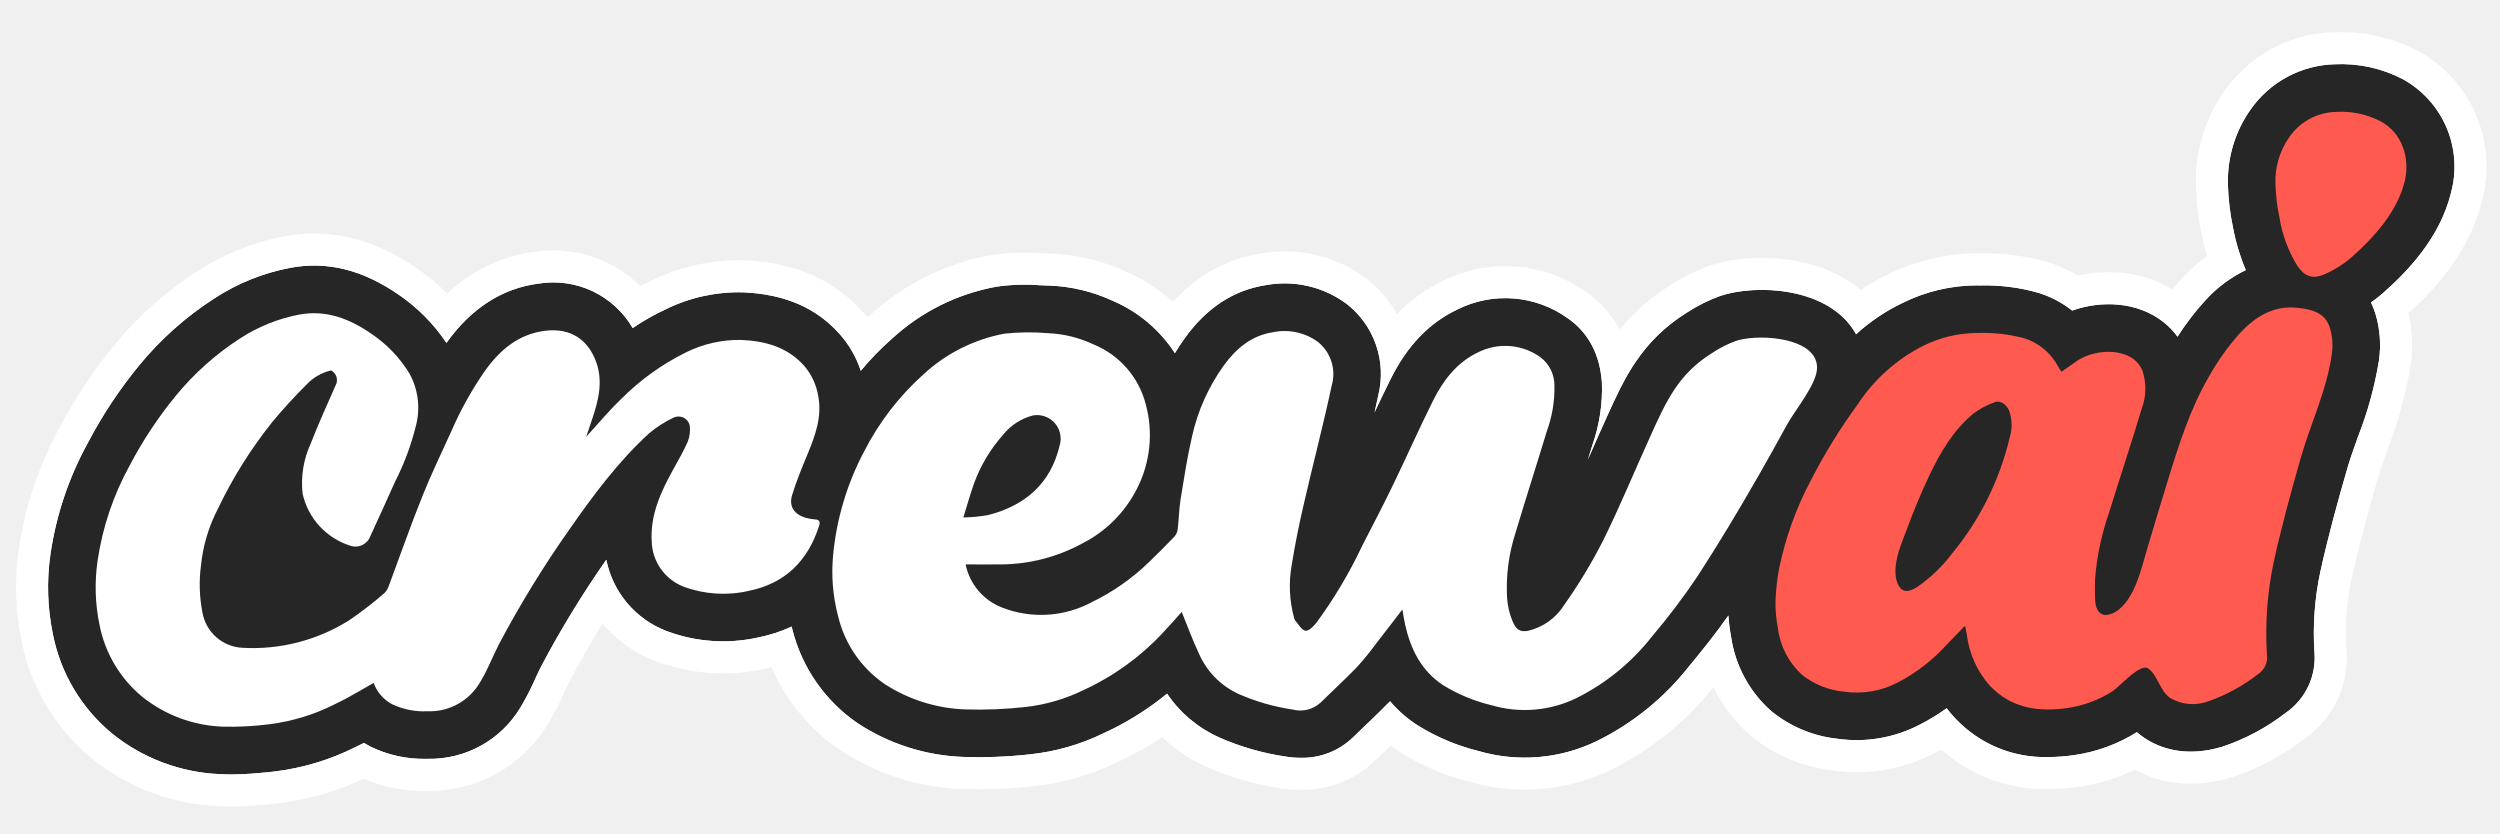
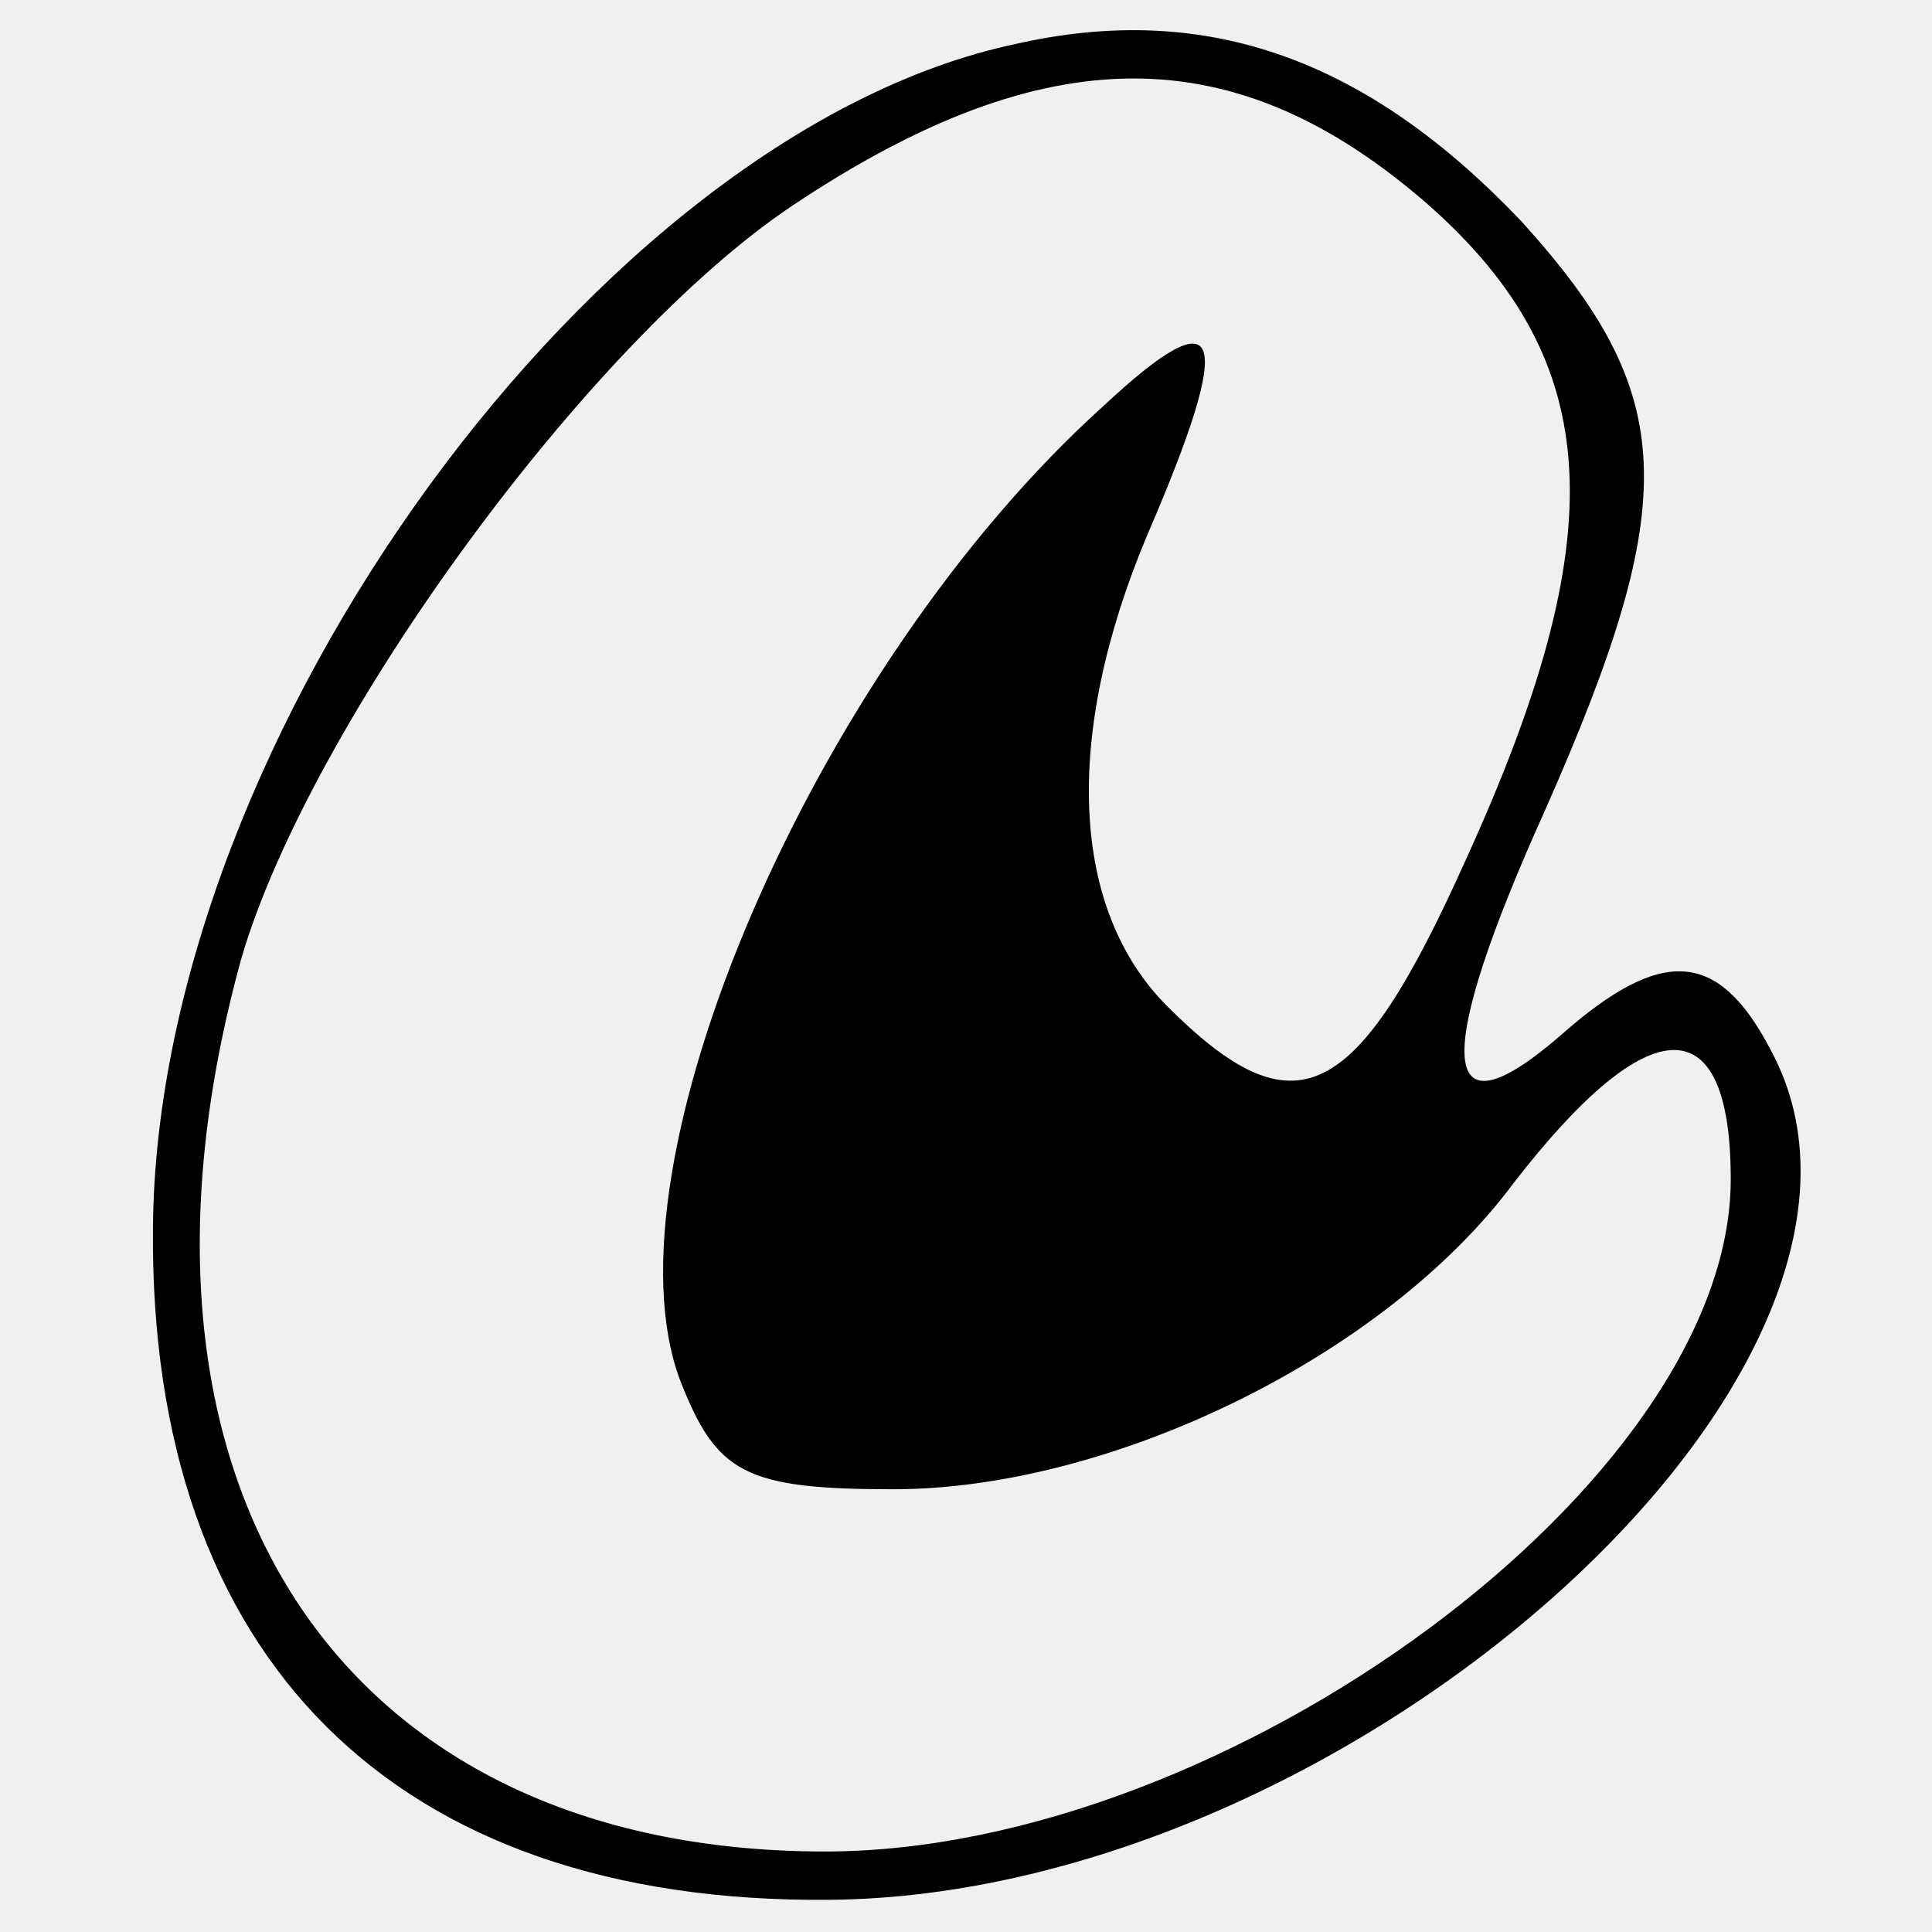
- <svg xmlns="http://www.w3.org/2000/svg" width="156" height="52" viewBox="0 0 156 52" fill="none">
-   <mask id="path-1-outside-1_7_2359" maskUnits="userSpaceOnUse" x="1" y="2" width="155" height="49" fill="black">
-     <rect fill="white" x="1" y="2" width="155" height="49" />
-     <path d="M152.939 12.038V12.046C152.227 14.905 150.179 16.976 148.706 18.283L148.67 18.315C148.441 18.514 148.2 18.701 147.95 18.873C148.058 19.095 148.15 19.326 148.223 19.562L148.235 19.606C148.516 20.548 148.587 21.54 148.445 22.513C148.177 24.139 147.737 25.732 147.134 27.265C146.868 28.009 146.615 28.714 146.421 29.407C145.886 31.261 145.276 33.455 144.785 35.696C144.436 37.331 144.313 39.006 144.421 40.674C144.485 41.411 144.353 42.152 144.038 42.822C143.723 43.491 143.236 44.065 142.627 44.484C141.444 45.397 140.118 46.108 138.702 46.587C136.37 47.296 134.742 46.678 133.788 46.033C133.631 45.927 133.482 45.812 133.34 45.688C132.161 46.426 130.843 46.912 129.467 47.114C128.917 47.196 128.363 47.238 127.807 47.241C126.728 47.271 125.655 47.073 124.658 46.66C123.66 46.246 122.762 45.626 122.021 44.841C121.826 44.636 121.643 44.42 121.471 44.195C120.954 44.568 120.41 44.901 119.843 45.193C118.246 46.039 116.421 46.355 114.632 46.096C113.121 45.93 111.692 45.328 110.517 44.365C109.168 43.169 108.285 41.535 108.022 39.752C107.938 39.308 107.881 38.86 107.852 38.409C107.056 39.546 106.196 40.611 105.368 41.613C103.833 43.556 101.885 45.133 99.666 46.231C97.362 47.356 94.721 47.582 92.26 46.864C90.902 46.529 89.607 45.98 88.422 45.237C87.793 44.828 87.227 44.33 86.739 43.76C86.256 44.258 85.773 44.718 85.31 45.161C85.028 45.431 84.743 45.7 84.466 45.973C84.033 46.401 83.519 46.738 82.954 46.964C82.388 47.19 81.784 47.3 81.175 47.288C80.851 47.288 80.528 47.261 80.209 47.209C78.801 47 77.426 46.606 76.122 46.037L76.082 46.017C74.762 45.429 73.634 44.483 72.827 43.284C71.604 44.284 70.257 45.121 68.819 45.775C67.391 46.466 65.854 46.904 64.276 47.07C62.889 47.225 61.493 47.279 60.098 47.233C57.761 47.147 55.492 46.424 53.536 45.142C51.492 43.75 50.032 41.653 49.437 39.253C49.425 39.201 49.41 39.15 49.398 39.098C48.725 39.41 48.018 39.64 47.291 39.783C45.397 40.2 43.424 40.061 41.608 39.383C40.653 39.021 39.806 38.422 39.145 37.643C38.485 36.864 38.034 35.93 37.834 34.928C36.353 37.045 35.004 39.251 33.794 41.534C33.667 41.767 33.541 42.053 33.402 42.35C33.13 42.973 32.818 43.577 32.467 44.16C31.869 45.155 31.018 45.975 30 46.536C28.983 47.096 27.835 47.378 26.674 47.352H26.654C25.417 47.387 24.191 47.119 23.081 46.571C22.955 46.504 22.832 46.433 22.713 46.358C22.543 46.445 22.373 46.528 22.194 46.611C20.603 47.413 18.883 47.932 17.113 48.144L16.828 48.175C16.096 48.246 15.292 48.326 14.444 48.326C14.203 48.326 13.957 48.318 13.711 48.306C11.273 48.203 8.931 47.324 7.026 45.799C5.102 44.224 3.786 42.029 3.304 39.589C2.96 37.94 2.907 36.243 3.149 34.576C3.505 32.147 4.292 29.801 5.474 27.649C6.374 25.93 7.448 24.307 8.678 22.806C10.018 21.172 11.606 19.759 13.383 18.616C14.822 17.677 16.431 17.03 18.119 16.711C20.42 16.283 22.63 16.834 24.891 18.398C26.062 19.199 27.069 20.216 27.858 21.396C29.402 19.237 31.335 17.99 33.604 17.697C34.749 17.51 35.925 17.675 36.974 18.171C38.024 18.667 38.898 19.47 39.481 20.473C40.133 20.025 40.822 19.633 41.54 19.301C43.048 18.557 44.715 18.194 46.396 18.243C48.99 18.358 50.962 19.218 52.419 20.873C52.999 21.533 53.439 22.304 53.714 23.138C54.297 22.431 54.936 21.772 55.623 21.166C57.454 19.469 59.733 18.331 62.189 17.887C63.09 17.758 64.003 17.729 64.91 17.8C65.1 17.808 65.294 17.816 65.484 17.82C66.858 17.872 68.207 18.198 69.453 18.778C71.034 19.458 72.378 20.592 73.314 22.037C73.512 21.709 73.726 21.384 73.951 21.071C75.298 19.206 76.985 18.105 78.965 17.796C79.843 17.631 80.745 17.648 81.615 17.848C82.485 18.047 83.305 18.425 84.022 18.956C84.87 19.613 85.508 20.501 85.86 21.514C86.212 22.526 86.263 23.618 86.007 24.659C85.931 25.015 85.852 25.376 85.773 25.732C86.094 25.047 86.422 24.354 86.767 23.669C87.805 21.578 89.175 20.148 90.953 19.305C92.039 18.764 93.251 18.529 94.46 18.625C95.67 18.721 96.83 19.145 97.816 19.851C98.711 20.461 99.808 21.653 99.959 23.871C100.008 25.21 99.802 26.546 99.353 27.808C99.266 28.093 99.178 28.382 99.087 28.671L99.254 28.291C99.59 27.522 99.931 26.754 100.276 25.994C101.329 23.657 102.41 21.269 105.297 19.483C105.936 19.07 106.618 18.73 107.333 18.469C109.57 17.709 114.188 17.895 115.82 20.857C116.689 20.063 117.671 19.402 118.734 18.897C120.183 18.178 121.779 17.805 123.396 17.808L123.546 17.812C124.781 17.778 126.014 17.934 127.202 18.275C127.965 18.51 128.678 18.884 129.304 19.38C131.079 18.75 133.34 18.79 135.007 20.101C135.336 20.364 135.629 20.669 135.879 21.008C136.385 20.21 136.96 19.459 137.597 18.762C138.312 17.967 139.174 17.319 140.136 16.853C139.777 15.999 139.51 15.11 139.34 14.2C139.156 13.332 139.05 12.449 139.023 11.562V11.491C138.979 9.827 139.475 8.193 140.437 6.834C141.03 5.985 141.814 5.287 142.726 4.797C143.638 4.306 144.653 4.037 145.688 4.01C147.156 3.938 148.617 4.256 149.922 4.933C151.15 5.605 152.117 6.672 152.664 7.961C153.212 9.25 153.309 10.687 152.939 12.038Z" />
-   </mask>
-   <path d="M152.939 12.038V12.046C152.227 14.905 150.179 16.976 148.706 18.283L148.67 18.315C148.441 18.514 148.2 18.701 147.95 18.873C148.058 19.095 148.15 19.326 148.223 19.562L148.235 19.606C148.516 20.548 148.587 21.54 148.445 22.513C148.177 24.139 147.737 25.732 147.134 27.265C146.868 28.009 146.615 28.714 146.421 29.407C145.886 31.261 145.276 33.455 144.785 35.696C144.436 37.331 144.313 39.006 144.421 40.674C144.485 41.411 144.353 42.152 144.038 42.822C143.723 43.491 143.236 44.065 142.627 44.484C141.444 45.397 140.118 46.108 138.702 46.587C136.37 47.296 134.742 46.678 133.788 46.033C133.631 45.927 133.482 45.812 133.34 45.688C132.161 46.426 130.843 46.912 129.467 47.114C128.917 47.196 128.363 47.238 127.807 47.241C126.728 47.271 125.655 47.073 124.658 46.66C123.66 46.246 122.762 45.626 122.021 44.841C121.826 44.636 121.643 44.42 121.471 44.195C120.954 44.568 120.41 44.901 119.843 45.193C118.246 46.039 116.421 46.355 114.632 46.096C113.121 45.93 111.692 45.328 110.517 44.365C109.168 43.169 108.285 41.535 108.022 39.752C107.938 39.308 107.881 38.86 107.852 38.409C107.056 39.546 106.196 40.611 105.368 41.613C103.833 43.556 101.885 45.133 99.666 46.231C97.362 47.356 94.721 47.582 92.26 46.864C90.902 46.529 89.607 45.98 88.422 45.237C87.793 44.828 87.227 44.33 86.739 43.76C86.256 44.258 85.773 44.718 85.31 45.161C85.028 45.431 84.743 45.7 84.466 45.973C84.033 46.401 83.519 46.738 82.954 46.964C82.388 47.19 81.784 47.3 81.175 47.288C80.851 47.288 80.528 47.261 80.209 47.209C78.801 47 77.426 46.606 76.122 46.037L76.082 46.017C74.762 45.429 73.634 44.483 72.827 43.284C71.604 44.284 70.257 45.121 68.819 45.775C67.391 46.466 65.854 46.904 64.276 47.07C62.889 47.225 61.493 47.279 60.098 47.233C57.761 47.147 55.492 46.424 53.536 45.142C51.492 43.75 50.032 41.653 49.437 39.253C49.425 39.201 49.41 39.15 49.398 39.098C48.725 39.41 48.018 39.64 47.291 39.783C45.397 40.2 43.424 40.061 41.608 39.383C40.653 39.021 39.806 38.422 39.145 37.643C38.485 36.864 38.034 35.93 37.834 34.928C36.353 37.045 35.004 39.251 33.794 41.534C33.667 41.767 33.541 42.053 33.402 42.35C33.13 42.973 32.818 43.577 32.467 44.16C31.869 45.155 31.018 45.975 30 46.536C28.983 47.096 27.835 47.378 26.674 47.352H26.654C25.417 47.387 24.191 47.119 23.081 46.571C22.955 46.504 22.832 46.433 22.713 46.358C22.543 46.445 22.373 46.528 22.194 46.611C20.603 47.413 18.883 47.932 17.113 48.144L16.828 48.175C16.096 48.246 15.292 48.326 14.444 48.326C14.203 48.326 13.957 48.318 13.711 48.306C11.273 48.203 8.931 47.324 7.026 45.799C5.102 44.224 3.786 42.029 3.304 39.589C2.96 37.94 2.907 36.243 3.149 34.576C3.505 32.147 4.292 29.801 5.474 27.649C6.374 25.93 7.448 24.307 8.678 22.806C10.018 21.172 11.606 19.759 13.383 18.616C14.822 17.677 16.431 17.03 18.119 16.711C20.42 16.283 22.63 16.834 24.891 18.398C26.062 19.199 27.069 20.216 27.858 21.396C29.402 19.237 31.335 17.99 33.604 17.697C34.749 17.51 35.925 17.675 36.974 18.171C38.024 18.667 38.898 19.47 39.481 20.473C40.133 20.025 40.822 19.633 41.54 19.301C43.048 18.557 44.715 18.194 46.396 18.243C48.99 18.358 50.962 19.218 52.419 20.873C52.999 21.533 53.439 22.304 53.714 23.138C54.297 22.431 54.936 21.772 55.623 21.166C57.454 19.469 59.733 18.331 62.189 17.887C63.09 17.758 64.003 17.729 64.91 17.8C65.1 17.808 65.294 17.816 65.484 17.82C66.858 17.872 68.207 18.198 69.453 18.778C71.034 19.458 72.378 20.592 73.314 22.037C73.512 21.709 73.726 21.384 73.951 21.071C75.298 19.206 76.985 18.105 78.965 17.796C79.843 17.631 80.745 17.648 81.615 17.848C82.485 18.047 83.305 18.425 84.022 18.956C84.87 19.613 85.508 20.501 85.86 21.514C86.212 22.526 86.263 23.618 86.007 24.659C85.931 25.015 85.852 25.376 85.773 25.732C86.094 25.047 86.422 24.354 86.767 23.669C87.805 21.578 89.175 20.148 90.953 19.305C92.039 18.764 93.251 18.529 94.46 18.625C95.67 18.721 96.83 19.145 97.816 19.851C98.711 20.461 99.808 21.653 99.959 23.871C100.008 25.21 99.802 26.546 99.353 27.808C99.266 28.093 99.178 28.382 99.087 28.671L99.254 28.291C99.59 27.522 99.931 26.754 100.276 25.994C101.329 23.657 102.41 21.269 105.297 19.483C105.936 19.07 106.618 18.73 107.333 18.469C109.57 17.709 114.188 17.895 115.82 20.857C116.689 20.063 117.671 19.402 118.734 18.897C120.183 18.178 121.779 17.805 123.396 17.808L123.546 17.812C124.781 17.778 126.014 17.934 127.202 18.275C127.965 18.51 128.678 18.884 129.304 19.38C131.079 18.75 133.34 18.79 135.007 20.101C135.336 20.364 135.629 20.669 135.879 21.008C136.385 20.21 136.96 19.459 137.597 18.762C138.312 17.967 139.174 17.319 140.136 16.853C139.777 15.999 139.51 15.11 139.34 14.2C139.156 13.332 139.05 12.449 139.023 11.562V11.491C138.979 9.827 139.475 8.193 140.437 6.834C141.03 5.985 141.814 5.287 142.726 4.797C143.638 4.306 144.653 4.037 145.688 4.01C147.156 3.938 148.617 4.256 149.922 4.933C151.15 5.605 152.117 6.672 152.664 7.961C153.212 9.25 153.309 10.687 152.939 12.038Z" fill="#262626" />
-   <path d="M152.939 12.038V12.046C152.227 14.905 150.179 16.976 148.706 18.283L148.67 18.315C148.441 18.514 148.2 18.701 147.95 18.873C148.058 19.095 148.15 19.326 148.223 19.562L148.235 19.606C148.516 20.548 148.587 21.54 148.445 22.513C148.177 24.139 147.737 25.732 147.134 27.265C146.868 28.009 146.615 28.714 146.421 29.407C145.886 31.261 145.276 33.455 144.785 35.696C144.436 37.331 144.313 39.006 144.421 40.674C144.485 41.411 144.353 42.152 144.038 42.822C143.723 43.491 143.236 44.065 142.627 44.484C141.444 45.397 140.118 46.108 138.702 46.587C136.37 47.296 134.742 46.678 133.788 46.033C133.631 45.927 133.482 45.812 133.34 45.688C132.161 46.426 130.843 46.912 129.467 47.114C128.917 47.196 128.363 47.238 127.807 47.241C126.728 47.271 125.655 47.073 124.658 46.66C123.66 46.246 122.762 45.626 122.021 44.841C121.826 44.636 121.643 44.42 121.471 44.195C120.954 44.568 120.41 44.901 119.843 45.193C118.246 46.039 116.421 46.355 114.632 46.096C113.121 45.93 111.692 45.328 110.517 44.365C109.168 43.169 108.285 41.535 108.022 39.752C107.938 39.308 107.881 38.86 107.852 38.409C107.056 39.546 106.196 40.611 105.368 41.613C103.833 43.556 101.885 45.133 99.666 46.231C97.362 47.356 94.721 47.582 92.26 46.864C90.902 46.529 89.607 45.98 88.422 45.237C87.793 44.828 87.227 44.33 86.739 43.76C86.256 44.258 85.773 44.718 85.31 45.161C85.028 45.431 84.743 45.7 84.466 45.973C84.033 46.401 83.519 46.738 82.954 46.964C82.388 47.19 81.784 47.3 81.175 47.288C80.851 47.288 80.528 47.261 80.209 47.209C78.801 47 77.426 46.606 76.122 46.037L76.082 46.017C74.762 45.429 73.634 44.483 72.827 43.284C71.604 44.284 70.257 45.121 68.819 45.775C67.391 46.466 65.854 46.904 64.276 47.07C62.889 47.225 61.493 47.279 60.098 47.233C57.761 47.147 55.492 46.424 53.536 45.142C51.492 43.75 50.032 41.653 49.437 39.253C49.425 39.201 49.41 39.15 49.398 39.098C48.725 39.41 48.018 39.64 47.291 39.783C45.397 40.2 43.424 40.061 41.608 39.383C40.653 39.021 39.806 38.422 39.145 37.643C38.485 36.864 38.034 35.93 37.834 34.928C36.353 37.045 35.004 39.251 33.794 41.534C33.667 41.767 33.541 42.053 33.402 42.35C33.13 42.973 32.818 43.577 32.467 44.16C31.869 45.155 31.018 45.975 30 46.536C28.983 47.096 27.835 47.378 26.674 47.352H26.654C25.417 47.387 24.191 47.119 23.081 46.571C22.955 46.504 22.832 46.433 22.713 46.358C22.543 46.445 22.373 46.528 22.194 46.611C20.603 47.413 18.883 47.932 17.113 48.144L16.828 48.175C16.096 48.246 15.292 48.326 14.444 48.326C14.203 48.326 13.957 48.318 13.711 48.306C11.273 48.203 8.931 47.324 7.026 45.799C5.102 44.224 3.786 42.029 3.304 39.589C2.96 37.94 2.907 36.243 3.149 34.576C3.505 32.147 4.292 29.801 5.474 27.649C6.374 25.93 7.448 24.307 8.678 22.806C10.018 21.172 11.606 19.759 13.383 18.616C14.822 17.677 16.431 17.03 18.119 16.711C20.42 16.283 22.63 16.834 24.891 18.398C26.062 19.199 27.069 20.216 27.858 21.396C29.402 19.237 31.335 17.99 33.604 17.697C34.749 17.51 35.925 17.675 36.974 18.171C38.024 18.667 38.898 19.47 39.481 20.473C40.133 20.025 40.822 19.633 41.54 19.301C43.048 18.557 44.715 18.194 46.396 18.243C48.99 18.358 50.962 19.218 52.419 20.873C52.999 21.533 53.439 22.304 53.714 23.138C54.297 22.431 54.936 21.772 55.623 21.166C57.454 19.469 59.733 18.331 62.189 17.887C63.09 17.758 64.003 17.729 64.91 17.8C65.1 17.808 65.294 17.816 65.484 17.82C66.858 17.872 68.207 18.198 69.453 18.778C71.034 19.458 72.378 20.592 73.314 22.037C73.512 21.709 73.726 21.384 73.951 21.071C75.298 19.206 76.985 18.105 78.965 17.796C79.843 17.631 80.745 17.648 81.615 17.848C82.485 18.047 83.305 18.425 84.022 18.956C84.87 19.613 85.508 20.501 85.86 21.514C86.212 22.526 86.263 23.618 86.007 24.659C85.931 25.015 85.852 25.376 85.773 25.732C86.094 25.047 86.422 24.354 86.767 23.669C87.805 21.578 89.175 20.148 90.953 19.305C92.039 18.764 93.251 18.529 94.46 18.625C95.67 18.721 96.83 19.145 97.816 19.851C98.711 20.461 99.808 21.653 99.959 23.871C100.008 25.21 99.802 26.546 99.353 27.808C99.266 28.093 99.178 28.382 99.087 28.671L99.254 28.291C99.59 27.522 99.931 26.754 100.276 25.994C101.329 23.657 102.41 21.269 105.297 19.483C105.936 19.07 106.618 18.73 107.333 18.469C109.57 17.709 114.188 17.895 115.82 20.857C116.689 20.063 117.671 19.402 118.734 18.897C120.183 18.178 121.779 17.805 123.396 17.808L123.546 17.812C124.781 17.778 126.014 17.934 127.202 18.275C127.965 18.51 128.678 18.884 129.304 19.38C131.079 18.75 133.34 18.79 135.007 20.101C135.336 20.364 135.629 20.669 135.879 21.008C136.385 20.21 136.96 19.459 137.597 18.762C138.312 17.967 139.174 17.319 140.136 16.853C139.777 15.999 139.51 15.11 139.34 14.2C139.156 13.332 139.05 12.449 139.023 11.562V11.491C138.979 9.827 139.475 8.193 140.437 6.834C141.03 5.985 141.814 5.287 142.726 4.797C143.638 4.306 144.653 4.037 145.688 4.01C147.156 3.938 148.617 4.256 149.922 4.933C151.15 5.605 152.117 6.672 152.664 7.961C153.212 9.25 153.309 10.687 152.939 12.038Z" stroke="white" stroke-width="4" mask="url(#path-1-outside-1_7_2359)" />
-   <path d="M150.051 11.325C149.576 13.23 148.158 14.795 146.728 16.062C146.22 16.499 145.649 16.855 145.033 17.119C144.289 17.448 143.79 17.238 143.342 16.569C142.788 15.662 142.415 14.656 142.245 13.607C142.095 12.907 142.008 12.195 141.988 11.48C141.948 10.444 142.247 9.424 142.839 8.573C143.169 8.091 143.609 7.695 144.123 7.418C144.637 7.141 145.21 6.991 145.794 6.981C146.743 6.928 147.689 7.129 148.534 7.563C149.893 8.269 150.408 9.888 150.051 11.325Z" fill="#FF5A50" />
-   <path d="M145.387 20.454C145.074 19.46 144.159 19.282 143.276 19.199C141.827 19.068 140.69 19.797 139.775 20.783C139.022 21.626 138.364 22.551 137.815 23.539C136.666 25.525 135.968 27.719 135.299 29.896C134.864 31.312 134.482 32.558 133.94 34.396C133.619 35.483 133.257 37.16 132.25 38.007C131.999 38.239 131.67 38.37 131.328 38.375C130.908 38.316 130.757 37.872 130.738 37.46C130.714 37.005 130.714 36.549 130.734 36.094C130.849 34.698 131.141 33.322 131.601 31.999C132.274 29.821 132.999 27.658 133.652 25.472C133.931 24.718 133.944 23.89 133.688 23.128C133.577 22.859 133.4 22.622 133.173 22.439C132.266 21.726 130.623 21.845 129.629 22.506C129.3 22.732 128.975 22.965 128.631 23.203C128.555 23.08 128.496 22.993 128.441 22.898C128.22 22.472 127.917 22.094 127.55 21.786C127.182 21.478 126.756 21.246 126.298 21.104C125.339 20.85 124.347 20.741 123.356 20.779C122.19 20.785 121.042 21.061 120.001 21.583C118.365 22.411 116.971 23.651 115.958 25.179C114.835 26.712 113.836 28.331 112.972 30.023C112.073 31.724 111.418 33.544 111.027 35.428C110.895 36.118 110.815 36.817 110.79 37.52C110.783 38.088 110.835 38.656 110.944 39.215C111.086 40.325 111.616 41.349 112.441 42.105C113.193 42.703 114.103 43.069 115.059 43.159C116.228 43.33 117.422 43.122 118.465 42.565C119.596 41.97 120.613 41.18 121.47 40.232C121.831 39.844 122.211 39.472 122.623 39.044C122.67 39.294 122.706 39.452 122.73 39.611C122.878 40.795 123.382 41.907 124.175 42.798C125.514 44.208 127.229 44.442 129.035 44.177C130.028 44.029 130.979 43.673 131.825 43.132C132.267 42.85 133.563 41.331 134.069 41.725C134.69 42.209 134.753 43.104 135.448 43.572C135.808 43.777 136.21 43.899 136.623 43.93C137.037 43.96 137.452 43.898 137.839 43.749C138.944 43.355 139.979 42.787 140.904 42.066C141.105 41.934 141.264 41.747 141.362 41.527C141.46 41.307 141.492 41.064 141.454 40.826C141.337 38.893 141.48 36.954 141.882 35.06C142.361 32.886 142.948 30.735 143.561 28.596C144.179 26.418 145.197 24.355 145.506 22.086C145.585 21.54 145.545 20.983 145.387 20.454ZM125.407 27.298C124.778 29.953 123.549 32.428 121.815 34.533C121.212 35.336 120.485 36.036 119.661 36.609C119.173 36.933 118.698 37.052 118.429 36.45C118.355 36.284 118.308 36.108 118.29 35.927C118.183 34.894 118.694 33.817 119.047 32.874C119.435 31.813 119.869 30.774 120.35 29.757C121.043 28.288 121.855 26.878 123.122 25.821C123.536 25.508 123.998 25.262 124.488 25.092C124.825 24.957 125.221 25.258 125.375 25.631C125.56 26.169 125.571 26.753 125.407 27.298Z" fill="#FF5A50" />
-   <path d="M51.118 32.8C50.413 34.989 49.007 36.411 46.702 36.875C45.361 37.18 43.961 37.089 42.67 36.613C42.093 36.392 41.594 36.005 41.237 35.5C40.88 34.995 40.682 34.396 40.666 33.778C40.571 32.126 41.233 30.701 42.001 29.306C42.322 28.728 42.654 28.154 42.92 27.548C43.034 27.245 43.077 26.92 43.047 26.598C43.031 26.49 42.991 26.388 42.929 26.299C42.868 26.209 42.787 26.135 42.693 26.082C42.599 26.028 42.493 25.997 42.385 25.99C42.277 25.984 42.169 26.002 42.068 26.043C41.497 26.308 40.964 26.649 40.484 27.057C38.556 28.827 37.007 30.918 35.514 33.061C33.918 35.328 32.465 37.693 31.166 40.142C30.742 40.95 30.425 41.821 29.946 42.589C29.612 43.158 29.13 43.626 28.551 43.942C27.972 44.258 27.318 44.41 26.659 44.383C25.9 44.417 25.144 44.265 24.457 43.94C23.926 43.653 23.52 43.181 23.316 42.613C22.528 43.053 21.748 43.54 20.924 43.928C19.64 44.582 18.252 45.009 16.822 45.191C15.849 45.318 14.868 45.369 13.887 45.342C12.069 45.276 10.32 44.629 8.897 43.496C7.496 42.347 6.543 40.742 6.204 38.962C5.933 37.647 5.896 36.294 6.093 34.966C6.401 32.886 7.08 30.878 8.097 29.037C8.905 27.495 9.868 26.039 10.972 24.693C12.117 23.298 13.472 22.09 14.988 21.113C16.108 20.384 17.359 19.881 18.671 19.631C20.37 19.315 21.835 19.901 23.198 20.843C24.146 21.486 24.946 22.323 25.546 23.299C26.096 24.294 26.242 25.462 25.954 26.562C25.66 27.763 25.228 28.926 24.667 30.027C24.152 31.168 23.641 32.308 23.114 33.445C23.027 33.692 22.846 33.895 22.61 34.008C22.374 34.122 22.102 34.137 21.855 34.051C21.121 33.819 20.46 33.398 19.939 32.831C19.418 32.264 19.055 31.57 18.885 30.819C18.761 29.743 18.937 28.654 19.392 27.671C19.863 26.455 20.406 25.267 20.928 24.075C20.977 23.995 21.008 23.906 21.021 23.814C21.034 23.721 21.027 23.627 21.003 23.537C20.978 23.447 20.935 23.363 20.877 23.29C20.818 23.217 20.745 23.157 20.663 23.113C20.063 23.252 19.519 23.57 19.103 24.023C18.366 24.752 17.669 25.52 17.004 26.317C15.664 27.99 14.521 29.812 13.598 31.746C13.02 32.858 12.659 34.071 12.537 35.318C12.414 36.277 12.445 37.248 12.628 38.197C12.728 38.8 13.033 39.351 13.49 39.756C13.948 40.161 14.531 40.397 15.142 40.423C17.485 40.554 19.811 39.952 21.796 38.7C22.553 38.182 23.28 37.621 23.974 37.021C24.101 36.901 24.196 36.752 24.251 36.586C24.952 34.712 25.609 32.823 26.354 30.97C26.901 29.596 27.55 28.261 28.16 26.915C28.734 25.592 29.437 24.329 30.259 23.144C31.186 21.841 32.354 20.855 33.981 20.645C35.292 20.475 36.5 20.915 37.126 22.396C37.676 23.699 37.36 24.95 36.936 26.202C36.825 26.522 36.718 26.843 36.579 27.255C37.344 26.423 37.993 25.631 38.726 24.934C39.906 23.738 41.276 22.746 42.781 22C43.859 21.46 45.053 21.189 46.258 21.212C47.751 21.279 49.145 21.655 50.191 22.839C50.646 23.374 50.946 24.023 51.058 24.716C51.304 26.004 50.876 27.16 50.401 28.316C50.048 29.172 49.688 30.027 49.423 30.91C49.209 31.627 49.589 32.134 50.349 32.328C50.518 32.372 50.69 32.4 50.864 32.411C51.145 32.423 51.185 32.582 51.118 32.8Z" fill="white" />
-   <path d="M113.271 22.396C112.647 20.996 109.565 20.848 108.293 21.282C107.79 21.47 107.31 21.715 106.862 22.011C104.735 23.327 103.979 25.016 102.981 27.223C101.991 29.401 101.08 31.619 100.019 33.761C99.314 35.139 98.512 36.465 97.619 37.729C97.111 38.552 96.298 39.139 95.358 39.361C94.799 39.472 94.569 39.222 94.371 38.735C94.189 38.288 94.078 37.815 94.043 37.333C93.963 35.95 94.142 34.564 94.569 33.246C95.199 31.136 95.876 29.041 96.514 26.934C96.85 26.019 97.014 25.049 96.997 24.074C97.001 23.734 96.927 23.398 96.779 23.091C96.631 22.785 96.414 22.517 96.146 22.308C95.586 21.899 94.924 21.652 94.232 21.596C93.541 21.539 92.848 21.675 92.229 21.987C90.914 22.613 90.055 23.73 89.425 24.997C88.534 26.779 87.73 28.605 86.859 30.395C86.261 31.634 85.615 32.854 84.99 34.078C84.197 35.761 83.243 37.363 82.142 38.862C81.968 39.084 81.659 39.393 81.461 39.357C81.223 39.322 81.033 38.961 80.831 38.735C80.797 38.694 80.772 38.645 80.76 38.593C80.458 37.502 80.405 36.357 80.605 35.242C80.807 33.983 81.061 32.728 81.35 31.484C81.92 29.001 82.57 26.534 83.104 24.039C83.243 23.548 83.232 23.028 83.074 22.544C82.916 22.059 82.618 21.633 82.217 21.318C81.818 21.032 81.363 20.833 80.883 20.732C80.402 20.631 79.906 20.631 79.425 20.732C78.106 20.938 77.136 21.738 76.364 22.807C75.418 24.122 74.747 25.615 74.392 27.195C74.087 28.502 73.885 29.833 73.667 31.163C73.568 31.777 73.564 32.403 73.489 33.025C73.467 33.197 73.394 33.358 73.279 33.488C72.752 34.038 72.218 34.577 71.667 35.104C70.625 36.109 69.43 36.943 68.127 37.575C67.279 38.03 66.342 38.296 65.381 38.356C64.42 38.416 63.458 38.269 62.559 37.923C61.978 37.704 61.461 37.341 61.058 36.868C60.655 36.395 60.379 35.828 60.254 35.219C61.026 35.219 61.771 35.227 62.516 35.219C64.278 35.199 66.008 34.746 67.553 33.9C69.01 33.158 70.194 31.974 70.935 30.518C71.774 28.893 71.976 27.013 71.501 25.247C71.29 24.411 70.886 23.637 70.321 22.985C69.757 22.334 69.047 21.824 68.25 21.496C67.359 21.074 66.392 20.835 65.407 20.791C64.5 20.713 63.587 20.723 62.682 20.819C60.776 21.174 59.01 22.065 57.593 23.389C56.087 24.744 54.843 26.365 53.922 28.169C52.86 30.172 52.203 32.364 51.989 34.621C51.863 35.911 51.969 37.213 52.302 38.466C52.712 40.181 53.744 41.682 55.197 42.68C56.708 43.661 58.458 44.21 60.258 44.268C61.513 44.305 62.769 44.254 64.016 44.113C65.261 43.972 66.472 43.618 67.597 43.068C69.45 42.221 71.121 41.021 72.515 39.535C72.951 39.08 73.367 38.601 73.739 38.185C74.096 39.052 74.416 39.951 74.824 40.807C75.316 41.918 76.2 42.811 77.307 43.313C78.379 43.781 79.509 44.105 80.666 44.276C80.964 44.353 81.277 44.356 81.577 44.284C81.877 44.211 82.154 44.066 82.384 43.86C83.149 43.108 83.945 42.383 84.689 41.611C85.106 41.149 85.499 40.667 85.865 40.165C86.408 39.472 86.943 38.767 87.509 38.03C87.572 38.391 87.616 38.696 87.683 38.997C88.036 40.529 88.689 41.86 90.055 42.759C90.983 43.329 91.995 43.748 93.053 44.002C94.824 44.526 96.726 44.366 98.384 43.555C100.212 42.64 101.814 41.333 103.077 39.725C104.09 38.532 105.035 37.282 105.909 35.983C107.235 33.947 108.487 31.852 109.699 29.741C110.315 28.668 110.915 27.584 111.51 26.498C111.997 25.612 113.299 24.049 113.378 23.053C113.399 22.828 113.362 22.602 113.271 22.396ZM60.785 30.153C61.193 29.038 61.808 28.01 62.599 27.124C63.075 26.528 63.733 26.105 64.472 25.92C64.717 25.88 64.969 25.902 65.203 25.985C65.437 26.068 65.647 26.209 65.812 26.395C65.977 26.581 66.093 26.805 66.148 27.047C66.203 27.29 66.196 27.542 66.127 27.781C65.561 30.189 63.965 31.551 61.644 32.145C61.138 32.231 60.625 32.279 60.112 32.292C60.357 31.5 60.547 30.819 60.785 30.153Z" fill="white" />
+ <svg xmlns="http://www.w3.org/2000/svg" version="1.0" width="48pt" height="48pt" viewBox="0 0 48 48" preserveAspectRatio="xMidYMid meet">
+   <g transform="translate(0,48) scale(0.1,-0.1)" fill="#000000" stroke="none">
+     <path d="M252 469 c-103 -22 -213 -172 -214 -294 -1 -107 60 -168 168 -167 130 1 276 133 234 211 -13 25 -27 26 -52 4 -31 -27 -32 -6 -4 56 34 77 33 103 -6 146 -38 40 -78 55 -126 44z m103 -40 c44 -39 46 -82 9 -163 -27 -60 -42 -68 -74 -36 -24 24 -26 67 -5 117 22 51 19 60 -11 32 -72 -65 -125 -189 -105 -242 9 -23 16 -27 53 -27 54 0 122 33 154 76 34 44 54 44 54 1 0 -75 -125 -167 -225 -167 -121 0 -181 92 -145 222 17 58 86 153 137 187 63 42 110 42 158 0z" />
+   </g>
</svg>
